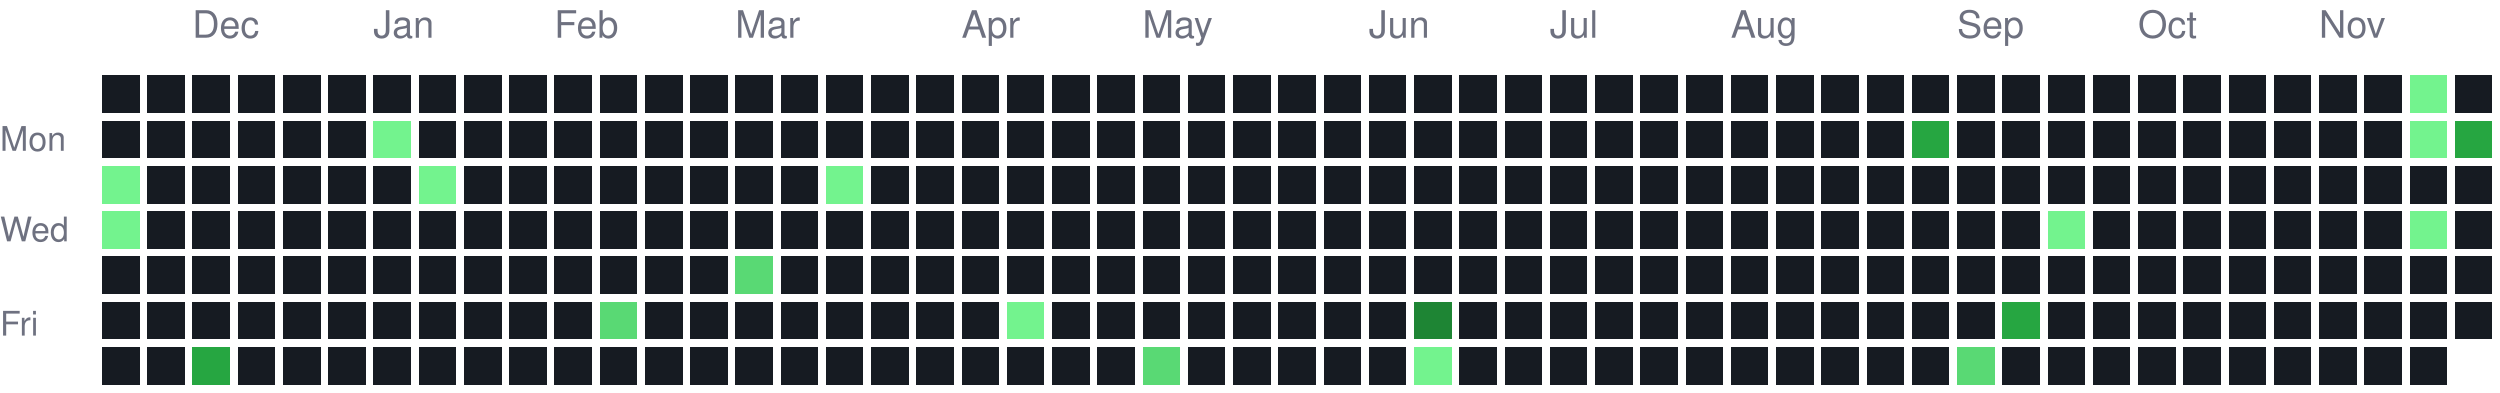
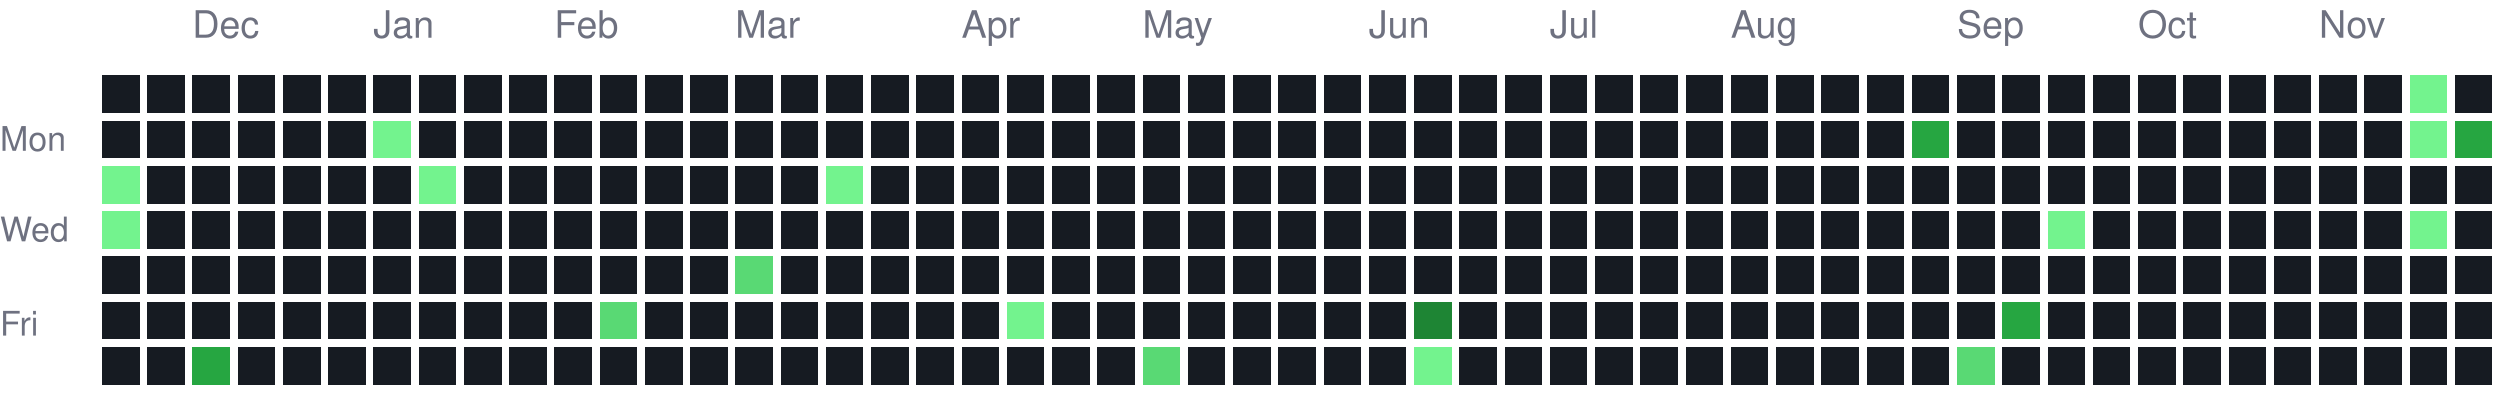
<svg xmlns="http://www.w3.org/2000/svg" version="1.1" width="663" height="104">
  <rect style="fill:#161b22;shape-rendering:crispedges;" data-score="0" data-date="2025-11-23" x="27" y="20" width="10" height="10" />
  <rect style="fill:#161b22;shape-rendering:crispedges;" data-score="0" data-date="2025-11-30" x="39" y="20" width="10" height="10" />
  <rect style="fill:#161b22;shape-rendering:crispedges;" data-score="0" data-date="2025-12-07" x="51" y="20" width="10" height="10" />
  <rect style="fill:#161b22;shape-rendering:crispedges;" data-score="0" data-date="2025-12-14" x="63" y="20" width="10" height="10" />
  <rect style="fill:#161b22;shape-rendering:crispedges;" data-score="0" data-date="2025-12-21" x="75" y="20" width="10" height="10" />
  <rect style="fill:#161b22;shape-rendering:crispedges;" data-score="0" data-date="2025-12-28" x="87" y="20" width="10" height="10" />
  <rect style="fill:#161b22;shape-rendering:crispedges;" data-score="0" data-date="2026-01-04" x="99" y="20" width="10" height="10" />
  <rect style="fill:#161b22;shape-rendering:crispedges;" data-score="0" data-date="2026-01-11" x="111" y="20" width="10" height="10" />
  <rect style="fill:#161b22;shape-rendering:crispedges;" data-score="0" data-date="2026-01-18" x="123" y="20" width="10" height="10" />
  <rect style="fill:#161b22;shape-rendering:crispedges;" data-score="0" data-date="2026-01-25" x="135" y="20" width="10" height="10" />
  <rect style="fill:#161b22;shape-rendering:crispedges;" data-score="0" data-date="2026-02-01" x="147" y="20" width="10" height="10" />
  <rect style="fill:#161b22;shape-rendering:crispedges;" data-score="0" data-date="2026-02-08" x="159" y="20" width="10" height="10" />
  <rect style="fill:#161b22;shape-rendering:crispedges;" data-score="0" data-date="2026-02-15" x="171" y="20" width="10" height="10" />
  <rect style="fill:#161b22;shape-rendering:crispedges;" data-score="0" data-date="2026-02-22" x="183" y="20" width="10" height="10" />
  <rect style="fill:#161b22;shape-rendering:crispedges;" data-score="0" data-date="2026-03-01" x="195" y="20" width="10" height="10" />
  <rect style="fill:#161b22;shape-rendering:crispedges;" data-score="0" data-date="2026-03-08" x="207" y="20" width="10" height="10" />
  <rect style="fill:#161b22;shape-rendering:crispedges;" data-score="0" data-date="2026-03-15" x="219" y="20" width="10" height="10" />
  <rect style="fill:#161b22;shape-rendering:crispedges;" data-score="0" data-date="2026-03-22" x="231" y="20" width="10" height="10" />
  <rect style="fill:#161b22;shape-rendering:crispedges;" data-score="0" data-date="2026-03-29" x="243" y="20" width="10" height="10" />
  <rect style="fill:#161b22;shape-rendering:crispedges;" data-score="0" data-date="2026-04-05" x="255" y="20" width="10" height="10" />
  <rect style="fill:#161b22;shape-rendering:crispedges;" data-score="0" data-date="2026-04-12" x="267" y="20" width="10" height="10" />
  <rect style="fill:#161b22;shape-rendering:crispedges;" data-score="0" data-date="2026-04-19" x="279" y="20" width="10" height="10" />
  <rect style="fill:#161b22;shape-rendering:crispedges;" data-score="0" data-date="2026-04-26" x="291" y="20" width="10" height="10" />
  <rect style="fill:#161b22;shape-rendering:crispedges;" data-score="0" data-date="2026-05-03" x="303" y="20" width="10" height="10" />
  <rect style="fill:#161b22;shape-rendering:crispedges;" data-score="0" data-date="2026-05-10" x="315" y="20" width="10" height="10" />
  <rect style="fill:#161b22;shape-rendering:crispedges;" data-score="0" data-date="2026-05-17" x="327" y="20" width="10" height="10" />
  <rect style="fill:#161b22;shape-rendering:crispedges;" data-score="0" data-date="2026-05-24" x="339" y="20" width="10" height="10" />
  <rect style="fill:#161b22;shape-rendering:crispedges;" data-score="0" data-date="2026-05-31" x="351" y="20" width="10" height="10" />
  <rect style="fill:#161b22;shape-rendering:crispedges;" data-score="0" data-date="2026-06-07" x="363" y="20" width="10" height="10" />
  <rect style="fill:#161b22;shape-rendering:crispedges;" data-score="0" data-date="2026-06-14" x="375" y="20" width="10" height="10" />
  <rect style="fill:#161b22;shape-rendering:crispedges;" data-score="0" data-date="2026-06-21" x="387" y="20" width="10" height="10" />
  <rect style="fill:#161b22;shape-rendering:crispedges;" data-score="0" data-date="2026-06-28" x="399" y="20" width="10" height="10" />
  <rect style="fill:#161b22;shape-rendering:crispedges;" data-score="0" data-date="2026-07-05" x="411" y="20" width="10" height="10" />
  <rect style="fill:#161b22;shape-rendering:crispedges;" data-score="0" data-date="2026-07-12" x="423" y="20" width="10" height="10" />
  <rect style="fill:#161b22;shape-rendering:crispedges;" data-score="0" data-date="2026-07-19" x="435" y="20" width="10" height="10" />
  <rect style="fill:#161b22;shape-rendering:crispedges;" data-score="0" data-date="2026-07-26" x="447" y="20" width="10" height="10" />
  <rect style="fill:#161b22;shape-rendering:crispedges;" data-score="0" data-date="2026-08-02" x="459" y="20" width="10" height="10" />
  <rect style="fill:#161b22;shape-rendering:crispedges;" data-score="0" data-date="2026-08-09" x="471" y="20" width="10" height="10" />
  <rect style="fill:#161b22;shape-rendering:crispedges;" data-score="0" data-date="2026-08-16" x="483" y="20" width="10" height="10" />
  <rect style="fill:#161b22;shape-rendering:crispedges;" data-score="0" data-date="2026-08-23" x="495" y="20" width="10" height="10" />
  <rect style="fill:#161b22;shape-rendering:crispedges;" data-score="0" data-date="2026-08-30" x="507" y="20" width="10" height="10" />
  <rect style="fill:#161b22;shape-rendering:crispedges;" data-score="0" data-date="2026-09-06" x="519" y="20" width="10" height="10" />
  <rect style="fill:#161b22;shape-rendering:crispedges;" data-score="0" data-date="2026-09-13" x="531" y="20" width="10" height="10" />
  <rect style="fill:#161b22;shape-rendering:crispedges;" data-score="0" data-date="2026-09-20" x="543" y="20" width="10" height="10" />
  <rect style="fill:#161b22;shape-rendering:crispedges;" data-score="0" data-date="2026-09-27" x="555" y="20" width="10" height="10" />
  <rect style="fill:#161b22;shape-rendering:crispedges;" data-score="0" data-date="2026-10-04" x="567" y="20" width="10" height="10" />
  <rect style="fill:#161b22;shape-rendering:crispedges;" data-score="0" data-date="2026-10-11" x="579" y="20" width="10" height="10" />
  <rect style="fill:#161b22;shape-rendering:crispedges;" data-score="0" data-date="2026-10-18" x="591" y="20" width="10" height="10" />
  <rect style="fill:#161b22;shape-rendering:crispedges;" data-score="0" data-date="2026-10-25" x="603" y="20" width="10" height="10" />
  <rect style="fill:#161b22;shape-rendering:crispedges;" data-score="0" data-date="2026-11-01" x="615" y="20" width="10" height="10" />
  <rect style="fill:#161b22;shape-rendering:crispedges;" data-score="0" data-date="2026-11-08" x="627" y="20" width="10" height="10" />
  <rect style="fill:#73f38e;shape-rendering:crispedges;" data-score="1" data-date="2026-11-15" x="639" y="20" width="10" height="10" />
  <rect style="fill:#161b22;shape-rendering:crispedges;" data-score="0" data-date="2026-11-22" x="651" y="20" width="10" height="10" />
  <rect style="fill:#161b22;shape-rendering:crispedges;" data-score="0" data-date="2025-11-24" x="27" y="32" width="10" height="10" />
  <rect style="fill:#161b22;shape-rendering:crispedges;" data-score="0" data-date="2025-12-01" x="39" y="32" width="10" height="10" />
  <rect style="fill:#161b22;shape-rendering:crispedges;" data-score="0" data-date="2025-12-08" x="51" y="32" width="10" height="10" />
  <rect style="fill:#161b22;shape-rendering:crispedges;" data-score="0" data-date="2025-12-15" x="63" y="32" width="10" height="10" />
  <rect style="fill:#161b22;shape-rendering:crispedges;" data-score="0" data-date="2025-12-22" x="75" y="32" width="10" height="10" />
  <rect style="fill:#161b22;shape-rendering:crispedges;" data-score="0" data-date="2025-12-29" x="87" y="32" width="10" height="10" />
  <rect style="fill:#73f38e;shape-rendering:crispedges;" data-score="1" data-date="2026-01-05" x="99" y="32" width="10" height="10" />
  <rect style="fill:#161b22;shape-rendering:crispedges;" data-score="0" data-date="2026-01-12" x="111" y="32" width="10" height="10" />
  <rect style="fill:#161b22;shape-rendering:crispedges;" data-score="0" data-date="2026-01-19" x="123" y="32" width="10" height="10" />
  <rect style="fill:#161b22;shape-rendering:crispedges;" data-score="0" data-date="2026-01-26" x="135" y="32" width="10" height="10" />
  <rect style="fill:#161b22;shape-rendering:crispedges;" data-score="0" data-date="2026-02-02" x="147" y="32" width="10" height="10" />
  <rect style="fill:#161b22;shape-rendering:crispedges;" data-score="0" data-date="2026-02-09" x="159" y="32" width="10" height="10" />
  <rect style="fill:#161b22;shape-rendering:crispedges;" data-score="0" data-date="2026-02-16" x="171" y="32" width="10" height="10" />
  <rect style="fill:#161b22;shape-rendering:crispedges;" data-score="0" data-date="2026-02-23" x="183" y="32" width="10" height="10" />
  <rect style="fill:#161b22;shape-rendering:crispedges;" data-score="0" data-date="2026-03-02" x="195" y="32" width="10" height="10" />
  <rect style="fill:#161b22;shape-rendering:crispedges;" data-score="0" data-date="2026-03-09" x="207" y="32" width="10" height="10" />
  <rect style="fill:#161b22;shape-rendering:crispedges;" data-score="0" data-date="2026-03-16" x="219" y="32" width="10" height="10" />
  <rect style="fill:#161b22;shape-rendering:crispedges;" data-score="0" data-date="2026-03-23" x="231" y="32" width="10" height="10" />
  <rect style="fill:#161b22;shape-rendering:crispedges;" data-score="0" data-date="2026-03-30" x="243" y="32" width="10" height="10" />
  <rect style="fill:#161b22;shape-rendering:crispedges;" data-score="0" data-date="2026-04-06" x="255" y="32" width="10" height="10" />
  <rect style="fill:#161b22;shape-rendering:crispedges;" data-score="0" data-date="2026-04-13" x="267" y="32" width="10" height="10" />
  <rect style="fill:#161b22;shape-rendering:crispedges;" data-score="0" data-date="2026-04-20" x="279" y="32" width="10" height="10" />
  <rect style="fill:#161b22;shape-rendering:crispedges;" data-score="0" data-date="2026-04-27" x="291" y="32" width="10" height="10" />
  <rect style="fill:#161b22;shape-rendering:crispedges;" data-score="0" data-date="2026-05-04" x="303" y="32" width="10" height="10" />
  <rect style="fill:#161b22;shape-rendering:crispedges;" data-score="0" data-date="2026-05-11" x="315" y="32" width="10" height="10" />
  <rect style="fill:#161b22;shape-rendering:crispedges;" data-score="0" data-date="2026-05-18" x="327" y="32" width="10" height="10" />
  <rect style="fill:#161b22;shape-rendering:crispedges;" data-score="0" data-date="2026-05-25" x="339" y="32" width="10" height="10" />
  <rect style="fill:#161b22;shape-rendering:crispedges;" data-score="0" data-date="2026-06-01" x="351" y="32" width="10" height="10" />
  <rect style="fill:#161b22;shape-rendering:crispedges;" data-score="0" data-date="2026-06-08" x="363" y="32" width="10" height="10" />
  <rect style="fill:#161b22;shape-rendering:crispedges;" data-score="0" data-date="2026-06-15" x="375" y="32" width="10" height="10" />
  <rect style="fill:#161b22;shape-rendering:crispedges;" data-score="0" data-date="2026-06-22" x="387" y="32" width="10" height="10" />
  <rect style="fill:#161b22;shape-rendering:crispedges;" data-score="0" data-date="2026-06-29" x="399" y="32" width="10" height="10" />
  <rect style="fill:#161b22;shape-rendering:crispedges;" data-score="0" data-date="2026-07-06" x="411" y="32" width="10" height="10" />
  <rect style="fill:#161b22;shape-rendering:crispedges;" data-score="0" data-date="2026-07-13" x="423" y="32" width="10" height="10" />
  <rect style="fill:#161b22;shape-rendering:crispedges;" data-score="0" data-date="2026-07-20" x="435" y="32" width="10" height="10" />
  <rect style="fill:#161b22;shape-rendering:crispedges;" data-score="0" data-date="2026-07-27" x="447" y="32" width="10" height="10" />
  <rect style="fill:#161b22;shape-rendering:crispedges;" data-score="0" data-date="2026-08-03" x="459" y="32" width="10" height="10" />
  <rect style="fill:#161b22;shape-rendering:crispedges;" data-score="0" data-date="2026-08-10" x="471" y="32" width="10" height="10" />
  <rect style="fill:#161b22;shape-rendering:crispedges;" data-score="0" data-date="2026-08-17" x="483" y="32" width="10" height="10" />
  <rect style="fill:#161b22;shape-rendering:crispedges;" data-score="0" data-date="2026-08-24" x="495" y="32" width="10" height="10" />
  <rect style="fill:#26a641;shape-rendering:crispedges;" data-score="3" data-date="2026-08-31" x="507" y="32" width="10" height="10" />
  <rect style="fill:#161b22;shape-rendering:crispedges;" data-score="0" data-date="2026-09-07" x="519" y="32" width="10" height="10" />
  <rect style="fill:#161b22;shape-rendering:crispedges;" data-score="0" data-date="2026-09-14" x="531" y="32" width="10" height="10" />
  <rect style="fill:#161b22;shape-rendering:crispedges;" data-score="0" data-date="2026-09-21" x="543" y="32" width="10" height="10" />
  <rect style="fill:#161b22;shape-rendering:crispedges;" data-score="0" data-date="2026-09-28" x="555" y="32" width="10" height="10" />
  <rect style="fill:#161b22;shape-rendering:crispedges;" data-score="0" data-date="2026-10-05" x="567" y="32" width="10" height="10" />
  <rect style="fill:#161b22;shape-rendering:crispedges;" data-score="0" data-date="2026-10-12" x="579" y="32" width="10" height="10" />
  <rect style="fill:#161b22;shape-rendering:crispedges;" data-score="0" data-date="2026-10-19" x="591" y="32" width="10" height="10" />
  <rect style="fill:#161b22;shape-rendering:crispedges;" data-score="0" data-date="2026-10-26" x="603" y="32" width="10" height="10" />
  <rect style="fill:#161b22;shape-rendering:crispedges;" data-score="0" data-date="2026-11-02" x="615" y="32" width="10" height="10" />
  <rect style="fill:#161b22;shape-rendering:crispedges;" data-score="0" data-date="2026-11-09" x="627" y="32" width="10" height="10" />
  <rect style="fill:#73f38e;shape-rendering:crispedges;" data-score="1" data-date="2026-11-16" x="639" y="32" width="10" height="10" />
  <rect style="fill:#26a641;shape-rendering:crispedges;" data-score="3" data-date="2026-11-23" x="651" y="32" width="10" height="10" />
  <rect style="fill:#73f38e;shape-rendering:crispedges;" data-score="1" data-date="2025-11-25" x="27" y="44" width="10" height="10" />
  <rect style="fill:#161b22;shape-rendering:crispedges;" data-score="0" data-date="2025-12-02" x="39" y="44" width="10" height="10" />
  <rect style="fill:#161b22;shape-rendering:crispedges;" data-score="0" data-date="2025-12-09" x="51" y="44" width="10" height="10" />
  <rect style="fill:#161b22;shape-rendering:crispedges;" data-score="0" data-date="2025-12-16" x="63" y="44" width="10" height="10" />
  <rect style="fill:#161b22;shape-rendering:crispedges;" data-score="0" data-date="2025-12-23" x="75" y="44" width="10" height="10" />
  <rect style="fill:#161b22;shape-rendering:crispedges;" data-score="0" data-date="2025-12-30" x="87" y="44" width="10" height="10" />
  <rect style="fill:#161b22;shape-rendering:crispedges;" data-score="0" data-date="2026-01-06" x="99" y="44" width="10" height="10" />
  <rect style="fill:#73f38e;shape-rendering:crispedges;" data-score="1" data-date="2026-01-13" x="111" y="44" width="10" height="10" />
  <rect style="fill:#161b22;shape-rendering:crispedges;" data-score="0" data-date="2026-01-20" x="123" y="44" width="10" height="10" />
  <rect style="fill:#161b22;shape-rendering:crispedges;" data-score="0" data-date="2026-01-27" x="135" y="44" width="10" height="10" />
  <rect style="fill:#161b22;shape-rendering:crispedges;" data-score="0" data-date="2026-02-03" x="147" y="44" width="10" height="10" />
  <rect style="fill:#161b22;shape-rendering:crispedges;" data-score="0" data-date="2026-02-10" x="159" y="44" width="10" height="10" />
  <rect style="fill:#161b22;shape-rendering:crispedges;" data-score="0" data-date="2026-02-17" x="171" y="44" width="10" height="10" />
  <rect style="fill:#161b22;shape-rendering:crispedges;" data-score="0" data-date="2026-02-24" x="183" y="44" width="10" height="10" />
  <rect style="fill:#161b22;shape-rendering:crispedges;" data-score="0" data-date="2026-03-03" x="195" y="44" width="10" height="10" />
  <rect style="fill:#161b22;shape-rendering:crispedges;" data-score="0" data-date="2026-03-10" x="207" y="44" width="10" height="10" />
  <rect style="fill:#73f38e;shape-rendering:crispedges;" data-score="1" data-date="2026-03-17" x="219" y="44" width="10" height="10" />
  <rect style="fill:#161b22;shape-rendering:crispedges;" data-score="0" data-date="2026-03-24" x="231" y="44" width="10" height="10" />
  <rect style="fill:#161b22;shape-rendering:crispedges;" data-score="0" data-date="2026-03-31" x="243" y="44" width="10" height="10" />
  <rect style="fill:#161b22;shape-rendering:crispedges;" data-score="0" data-date="2026-04-07" x="255" y="44" width="10" height="10" />
  <rect style="fill:#161b22;shape-rendering:crispedges;" data-score="0" data-date="2026-04-14" x="267" y="44" width="10" height="10" />
  <rect style="fill:#161b22;shape-rendering:crispedges;" data-score="0" data-date="2026-04-21" x="279" y="44" width="10" height="10" />
  <rect style="fill:#161b22;shape-rendering:crispedges;" data-score="0" data-date="2026-04-28" x="291" y="44" width="10" height="10" />
  <rect style="fill:#161b22;shape-rendering:crispedges;" data-score="0" data-date="2026-05-05" x="303" y="44" width="10" height="10" />
  <rect style="fill:#161b22;shape-rendering:crispedges;" data-score="0" data-date="2026-05-12" x="315" y="44" width="10" height="10" />
  <rect style="fill:#161b22;shape-rendering:crispedges;" data-score="0" data-date="2026-05-19" x="327" y="44" width="10" height="10" />
  <rect style="fill:#161b22;shape-rendering:crispedges;" data-score="0" data-date="2026-05-26" x="339" y="44" width="10" height="10" />
  <rect style="fill:#161b22;shape-rendering:crispedges;" data-score="0" data-date="2026-06-02" x="351" y="44" width="10" height="10" />
  <rect style="fill:#161b22;shape-rendering:crispedges;" data-score="0" data-date="2026-06-09" x="363" y="44" width="10" height="10" />
  <rect style="fill:#161b22;shape-rendering:crispedges;" data-score="0" data-date="2026-06-16" x="375" y="44" width="10" height="10" />
  <rect style="fill:#161b22;shape-rendering:crispedges;" data-score="0" data-date="2026-06-23" x="387" y="44" width="10" height="10" />
  <rect style="fill:#161b22;shape-rendering:crispedges;" data-score="0" data-date="2026-06-30" x="399" y="44" width="10" height="10" />
  <rect style="fill:#161b22;shape-rendering:crispedges;" data-score="0" data-date="2026-07-07" x="411" y="44" width="10" height="10" />
  <rect style="fill:#161b22;shape-rendering:crispedges;" data-score="0" data-date="2026-07-14" x="423" y="44" width="10" height="10" />
  <rect style="fill:#161b22;shape-rendering:crispedges;" data-score="0" data-date="2026-07-21" x="435" y="44" width="10" height="10" />
  <rect style="fill:#161b22;shape-rendering:crispedges;" data-score="0" data-date="2026-07-28" x="447" y="44" width="10" height="10" />
  <rect style="fill:#161b22;shape-rendering:crispedges;" data-score="0" data-date="2026-08-04" x="459" y="44" width="10" height="10" />
  <rect style="fill:#161b22;shape-rendering:crispedges;" data-score="0" data-date="2026-08-11" x="471" y="44" width="10" height="10" />
  <rect style="fill:#161b22;shape-rendering:crispedges;" data-score="0" data-date="2026-08-18" x="483" y="44" width="10" height="10" />
  <rect style="fill:#161b22;shape-rendering:crispedges;" data-score="0" data-date="2026-08-25" x="495" y="44" width="10" height="10" />
  <rect style="fill:#161b22;shape-rendering:crispedges;" data-score="0" data-date="2026-09-01" x="507" y="44" width="10" height="10" />
  <rect style="fill:#161b22;shape-rendering:crispedges;" data-score="0" data-date="2026-09-08" x="519" y="44" width="10" height="10" />
  <rect style="fill:#161b22;shape-rendering:crispedges;" data-score="0" data-date="2026-09-15" x="531" y="44" width="10" height="10" />
  <rect style="fill:#161b22;shape-rendering:crispedges;" data-score="0" data-date="2026-09-22" x="543" y="44" width="10" height="10" />
  <rect style="fill:#161b22;shape-rendering:crispedges;" data-score="0" data-date="2026-09-29" x="555" y="44" width="10" height="10" />
  <rect style="fill:#161b22;shape-rendering:crispedges;" data-score="0" data-date="2026-10-06" x="567" y="44" width="10" height="10" />
  <rect style="fill:#161b22;shape-rendering:crispedges;" data-score="0" data-date="2026-10-13" x="579" y="44" width="10" height="10" />
  <rect style="fill:#161b22;shape-rendering:crispedges;" data-score="0" data-date="2026-10-20" x="591" y="44" width="10" height="10" />
  <rect style="fill:#161b22;shape-rendering:crispedges;" data-score="0" data-date="2026-10-27" x="603" y="44" width="10" height="10" />
  <rect style="fill:#161b22;shape-rendering:crispedges;" data-score="0" data-date="2026-11-03" x="615" y="44" width="10" height="10" />
  <rect style="fill:#161b22;shape-rendering:crispedges;" data-score="0" data-date="2026-11-10" x="627" y="44" width="10" height="10" />
  <rect style="fill:#161b22;shape-rendering:crispedges;" data-score="0" data-date="2026-11-17" x="639" y="44" width="10" height="10" />
  <rect style="fill:#161b22;shape-rendering:crispedges;" data-score="0" data-date="2026-11-24" x="651" y="44" width="10" height="10" />
  <rect style="fill:#73f38e;shape-rendering:crispedges;" data-score="1" data-date="2025-11-26" x="27" y="56" width="10" height="10" />
  <rect style="fill:#161b22;shape-rendering:crispedges;" data-score="0" data-date="2025-12-03" x="39" y="56" width="10" height="10" />
  <rect style="fill:#161b22;shape-rendering:crispedges;" data-score="0" data-date="2025-12-10" x="51" y="56" width="10" height="10" />
  <rect style="fill:#161b22;shape-rendering:crispedges;" data-score="0" data-date="2025-12-17" x="63" y="56" width="10" height="10" />
  <rect style="fill:#161b22;shape-rendering:crispedges;" data-score="0" data-date="2025-12-24" x="75" y="56" width="10" height="10" />
  <rect style="fill:#161b22;shape-rendering:crispedges;" data-score="0" data-date="2025-12-31" x="87" y="56" width="10" height="10" />
  <rect style="fill:#161b22;shape-rendering:crispedges;" data-score="0" data-date="2026-01-07" x="99" y="56" width="10" height="10" />
  <rect style="fill:#161b22;shape-rendering:crispedges;" data-score="0" data-date="2026-01-14" x="111" y="56" width="10" height="10" />
  <rect style="fill:#161b22;shape-rendering:crispedges;" data-score="0" data-date="2026-01-21" x="123" y="56" width="10" height="10" />
  <rect style="fill:#161b22;shape-rendering:crispedges;" data-score="0" data-date="2026-01-28" x="135" y="56" width="10" height="10" />
  <rect style="fill:#161b22;shape-rendering:crispedges;" data-score="0" data-date="2026-02-04" x="147" y="56" width="10" height="10" />
  <rect style="fill:#161b22;shape-rendering:crispedges;" data-score="0" data-date="2026-02-11" x="159" y="56" width="10" height="10" />
  <rect style="fill:#161b22;shape-rendering:crispedges;" data-score="0" data-date="2026-02-18" x="171" y="56" width="10" height="10" />
  <rect style="fill:#161b22;shape-rendering:crispedges;" data-score="0" data-date="2026-02-25" x="183" y="56" width="10" height="10" />
  <rect style="fill:#161b22;shape-rendering:crispedges;" data-score="0" data-date="2026-03-04" x="195" y="56" width="10" height="10" />
  <rect style="fill:#161b22;shape-rendering:crispedges;" data-score="0" data-date="2026-03-11" x="207" y="56" width="10" height="10" />
  <rect style="fill:#161b22;shape-rendering:crispedges;" data-score="0" data-date="2026-03-18" x="219" y="56" width="10" height="10" />
  <rect style="fill:#161b22;shape-rendering:crispedges;" data-score="0" data-date="2026-03-25" x="231" y="56" width="10" height="10" />
  <rect style="fill:#161b22;shape-rendering:crispedges;" data-score="0" data-date="2026-04-01" x="243" y="56" width="10" height="10" />
  <rect style="fill:#161b22;shape-rendering:crispedges;" data-score="0" data-date="2026-04-08" x="255" y="56" width="10" height="10" />
  <rect style="fill:#161b22;shape-rendering:crispedges;" data-score="0" data-date="2026-04-15" x="267" y="56" width="10" height="10" />
  <rect style="fill:#161b22;shape-rendering:crispedges;" data-score="0" data-date="2026-04-22" x="279" y="56" width="10" height="10" />
  <rect style="fill:#161b22;shape-rendering:crispedges;" data-score="0" data-date="2026-04-29" x="291" y="56" width="10" height="10" />
  <rect style="fill:#161b22;shape-rendering:crispedges;" data-score="0" data-date="2026-05-06" x="303" y="56" width="10" height="10" />
  <rect style="fill:#161b22;shape-rendering:crispedges;" data-score="0" data-date="2026-05-13" x="315" y="56" width="10" height="10" />
  <rect style="fill:#161b22;shape-rendering:crispedges;" data-score="0" data-date="2026-05-20" x="327" y="56" width="10" height="10" />
  <rect style="fill:#161b22;shape-rendering:crispedges;" data-score="0" data-date="2026-05-27" x="339" y="56" width="10" height="10" />
  <rect style="fill:#161b22;shape-rendering:crispedges;" data-score="0" data-date="2026-06-03" x="351" y="56" width="10" height="10" />
  <rect style="fill:#161b22;shape-rendering:crispedges;" data-score="0" data-date="2026-06-10" x="363" y="56" width="10" height="10" />
  <rect style="fill:#161b22;shape-rendering:crispedges;" data-score="0" data-date="2026-06-17" x="375" y="56" width="10" height="10" />
  <rect style="fill:#161b22;shape-rendering:crispedges;" data-score="0" data-date="2026-06-24" x="387" y="56" width="10" height="10" />
  <rect style="fill:#161b22;shape-rendering:crispedges;" data-score="0" data-date="2026-07-01" x="399" y="56" width="10" height="10" />
  <rect style="fill:#161b22;shape-rendering:crispedges;" data-score="0" data-date="2026-07-08" x="411" y="56" width="10" height="10" />
  <rect style="fill:#161b22;shape-rendering:crispedges;" data-score="0" data-date="2026-07-15" x="423" y="56" width="10" height="10" />
  <rect style="fill:#161b22;shape-rendering:crispedges;" data-score="0" data-date="2026-07-22" x="435" y="56" width="10" height="10" />
  <rect style="fill:#161b22;shape-rendering:crispedges;" data-score="0" data-date="2026-07-29" x="447" y="56" width="10" height="10" />
  <rect style="fill:#161b22;shape-rendering:crispedges;" data-score="0" data-date="2026-08-05" x="459" y="56" width="10" height="10" />
  <rect style="fill:#161b22;shape-rendering:crispedges;" data-score="0" data-date="2026-08-12" x="471" y="56" width="10" height="10" />
  <rect style="fill:#161b22;shape-rendering:crispedges;" data-score="0" data-date="2026-08-19" x="483" y="56" width="10" height="10" />
  <rect style="fill:#161b22;shape-rendering:crispedges;" data-score="0" data-date="2026-08-26" x="495" y="56" width="10" height="10" />
  <rect style="fill:#161b22;shape-rendering:crispedges;" data-score="0" data-date="2026-09-02" x="507" y="56" width="10" height="10" />
  <rect style="fill:#161b22;shape-rendering:crispedges;" data-score="0" data-date="2026-09-09" x="519" y="56" width="10" height="10" />
  <rect style="fill:#161b22;shape-rendering:crispedges;" data-score="0" data-date="2026-09-16" x="531" y="56" width="10" height="10" />
  <rect style="fill:#73f38e;shape-rendering:crispedges;" data-score="1" data-date="2026-09-23" x="543" y="56" width="10" height="10" />
  <rect style="fill:#161b22;shape-rendering:crispedges;" data-score="0" data-date="2026-09-30" x="555" y="56" width="10" height="10" />
  <rect style="fill:#161b22;shape-rendering:crispedges;" data-score="0" data-date="2026-10-07" x="567" y="56" width="10" height="10" />
  <rect style="fill:#161b22;shape-rendering:crispedges;" data-score="0" data-date="2026-10-14" x="579" y="56" width="10" height="10" />
  <rect style="fill:#161b22;shape-rendering:crispedges;" data-score="0" data-date="2026-10-21" x="591" y="56" width="10" height="10" />
  <rect style="fill:#161b22;shape-rendering:crispedges;" data-score="0" data-date="2026-10-28" x="603" y="56" width="10" height="10" />
  <rect style="fill:#161b22;shape-rendering:crispedges;" data-score="0" data-date="2026-11-04" x="615" y="56" width="10" height="10" />
  <rect style="fill:#161b22;shape-rendering:crispedges;" data-score="0" data-date="2026-11-11" x="627" y="56" width="10" height="10" />
  <rect style="fill:#73f38e;shape-rendering:crispedges;" data-score="1" data-date="2026-11-18" x="639" y="56" width="10" height="10" />
  <rect style="fill:#161b22;shape-rendering:crispedges;" data-score="0" data-date="2026-11-25" x="651" y="56" width="10" height="10" />
  <rect style="fill:#161b22;shape-rendering:crispedges;" data-score="0" data-date="2025-11-27" x="27" y="68" width="10" height="10" />
  <rect style="fill:#161b22;shape-rendering:crispedges;" data-score="0" data-date="2025-12-04" x="39" y="68" width="10" height="10" />
  <rect style="fill:#161b22;shape-rendering:crispedges;" data-score="0" data-date="2025-12-11" x="51" y="68" width="10" height="10" />
  <rect style="fill:#161b22;shape-rendering:crispedges;" data-score="0" data-date="2025-12-18" x="63" y="68" width="10" height="10" />
  <rect style="fill:#161b22;shape-rendering:crispedges;" data-score="0" data-date="2025-12-25" x="75" y="68" width="10" height="10" />
  <rect style="fill:#161b22;shape-rendering:crispedges;" data-score="0" data-date="2026-01-01" x="87" y="68" width="10" height="10" />
  <rect style="fill:#161b22;shape-rendering:crispedges;" data-score="0" data-date="2026-01-08" x="99" y="68" width="10" height="10" />
  <rect style="fill:#161b22;shape-rendering:crispedges;" data-score="0" data-date="2026-01-15" x="111" y="68" width="10" height="10" />
  <rect style="fill:#161b22;shape-rendering:crispedges;" data-score="0" data-date="2026-01-22" x="123" y="68" width="10" height="10" />
  <rect style="fill:#161b22;shape-rendering:crispedges;" data-score="0" data-date="2026-01-29" x="135" y="68" width="10" height="10" />
  <rect style="fill:#161b22;shape-rendering:crispedges;" data-score="0" data-date="2026-02-05" x="147" y="68" width="10" height="10" />
  <rect style="fill:#161b22;shape-rendering:crispedges;" data-score="0" data-date="2026-02-12" x="159" y="68" width="10" height="10" />
  <rect style="fill:#161b22;shape-rendering:crispedges;" data-score="0" data-date="2026-02-19" x="171" y="68" width="10" height="10" />
  <rect style="fill:#161b22;shape-rendering:crispedges;" data-score="0" data-date="2026-02-26" x="183" y="68" width="10" height="10" />
  <rect style="fill:#59d974;shape-rendering:crispedges;" data-score="2" data-date="2026-03-05" x="195" y="68" width="10" height="10" />
  <rect style="fill:#161b22;shape-rendering:crispedges;" data-score="0" data-date="2026-03-12" x="207" y="68" width="10" height="10" />
  <rect style="fill:#161b22;shape-rendering:crispedges;" data-score="0" data-date="2026-03-19" x="219" y="68" width="10" height="10" />
  <rect style="fill:#161b22;shape-rendering:crispedges;" data-score="0" data-date="2026-03-26" x="231" y="68" width="10" height="10" />
  <rect style="fill:#161b22;shape-rendering:crispedges;" data-score="0" data-date="2026-04-02" x="243" y="68" width="10" height="10" />
  <rect style="fill:#161b22;shape-rendering:crispedges;" data-score="0" data-date="2026-04-09" x="255" y="68" width="10" height="10" />
  <rect style="fill:#161b22;shape-rendering:crispedges;" data-score="0" data-date="2026-04-16" x="267" y="68" width="10" height="10" />
  <rect style="fill:#161b22;shape-rendering:crispedges;" data-score="0" data-date="2026-04-23" x="279" y="68" width="10" height="10" />
  <rect style="fill:#161b22;shape-rendering:crispedges;" data-score="0" data-date="2026-04-30" x="291" y="68" width="10" height="10" />
  <rect style="fill:#161b22;shape-rendering:crispedges;" data-score="0" data-date="2026-05-07" x="303" y="68" width="10" height="10" />
  <rect style="fill:#161b22;shape-rendering:crispedges;" data-score="0" data-date="2026-05-14" x="315" y="68" width="10" height="10" />
  <rect style="fill:#161b22;shape-rendering:crispedges;" data-score="0" data-date="2026-05-21" x="327" y="68" width="10" height="10" />
  <rect style="fill:#161b22;shape-rendering:crispedges;" data-score="0" data-date="2026-05-28" x="339" y="68" width="10" height="10" />
  <rect style="fill:#161b22;shape-rendering:crispedges;" data-score="0" data-date="2026-06-04" x="351" y="68" width="10" height="10" />
  <rect style="fill:#161b22;shape-rendering:crispedges;" data-score="0" data-date="2026-06-11" x="363" y="68" width="10" height="10" />
  <rect style="fill:#161b22;shape-rendering:crispedges;" data-score="0" data-date="2026-06-18" x="375" y="68" width="10" height="10" />
  <rect style="fill:#161b22;shape-rendering:crispedges;" data-score="0" data-date="2026-06-25" x="387" y="68" width="10" height="10" />
  <rect style="fill:#161b22;shape-rendering:crispedges;" data-score="0" data-date="2026-07-02" x="399" y="68" width="10" height="10" />
  <rect style="fill:#161b22;shape-rendering:crispedges;" data-score="0" data-date="2026-07-09" x="411" y="68" width="10" height="10" />
  <rect style="fill:#161b22;shape-rendering:crispedges;" data-score="0" data-date="2026-07-16" x="423" y="68" width="10" height="10" />
  <rect style="fill:#161b22;shape-rendering:crispedges;" data-score="0" data-date="2026-07-23" x="435" y="68" width="10" height="10" />
  <rect style="fill:#161b22;shape-rendering:crispedges;" data-score="0" data-date="2026-07-30" x="447" y="68" width="10" height="10" />
  <rect style="fill:#161b22;shape-rendering:crispedges;" data-score="0" data-date="2026-08-06" x="459" y="68" width="10" height="10" />
  <rect style="fill:#161b22;shape-rendering:crispedges;" data-score="0" data-date="2026-08-13" x="471" y="68" width="10" height="10" />
  <rect style="fill:#161b22;shape-rendering:crispedges;" data-score="0" data-date="2026-08-20" x="483" y="68" width="10" height="10" />
  <rect style="fill:#161b22;shape-rendering:crispedges;" data-score="0" data-date="2026-08-27" x="495" y="68" width="10" height="10" />
  <rect style="fill:#161b22;shape-rendering:crispedges;" data-score="0" data-date="2026-09-03" x="507" y="68" width="10" height="10" />
  <rect style="fill:#161b22;shape-rendering:crispedges;" data-score="0" data-date="2026-09-10" x="519" y="68" width="10" height="10" />
  <rect style="fill:#161b22;shape-rendering:crispedges;" data-score="0" data-date="2026-09-17" x="531" y="68" width="10" height="10" />
  <rect style="fill:#161b22;shape-rendering:crispedges;" data-score="0" data-date="2026-09-24" x="543" y="68" width="10" height="10" />
  <rect style="fill:#161b22;shape-rendering:crispedges;" data-score="0" data-date="2026-10-01" x="555" y="68" width="10" height="10" />
  <rect style="fill:#161b22;shape-rendering:crispedges;" data-score="0" data-date="2026-10-08" x="567" y="68" width="10" height="10" />
  <rect style="fill:#161b22;shape-rendering:crispedges;" data-score="0" data-date="2026-10-15" x="579" y="68" width="10" height="10" />
  <rect style="fill:#161b22;shape-rendering:crispedges;" data-score="0" data-date="2026-10-22" x="591" y="68" width="10" height="10" />
  <rect style="fill:#161b22;shape-rendering:crispedges;" data-score="0" data-date="2026-10-29" x="603" y="68" width="10" height="10" />
  <rect style="fill:#161b22;shape-rendering:crispedges;" data-score="0" data-date="2026-11-05" x="615" y="68" width="10" height="10" />
  <rect style="fill:#161b22;shape-rendering:crispedges;" data-score="0" data-date="2026-11-12" x="627" y="68" width="10" height="10" />
  <rect style="fill:#161b22;shape-rendering:crispedges;" data-score="0" data-date="2026-11-19" x="639" y="68" width="10" height="10" />
  <rect style="fill:#161b22;shape-rendering:crispedges;" data-score="0" data-date="2026-11-26" x="651" y="68" width="10" height="10" />
  <rect style="fill:#161b22;shape-rendering:crispedges;" data-score="0" data-date="2025-11-28" x="27" y="80" width="10" height="10" />
  <rect style="fill:#161b22;shape-rendering:crispedges;" data-score="0" data-date="2025-12-05" x="39" y="80" width="10" height="10" />
  <rect style="fill:#161b22;shape-rendering:crispedges;" data-score="0" data-date="2025-12-12" x="51" y="80" width="10" height="10" />
  <rect style="fill:#161b22;shape-rendering:crispedges;" data-score="0" data-date="2025-12-19" x="63" y="80" width="10" height="10" />
  <rect style="fill:#161b22;shape-rendering:crispedges;" data-score="0" data-date="2025-12-26" x="75" y="80" width="10" height="10" />
  <rect style="fill:#161b22;shape-rendering:crispedges;" data-score="0" data-date="2026-01-02" x="87" y="80" width="10" height="10" />
  <rect style="fill:#161b22;shape-rendering:crispedges;" data-score="0" data-date="2026-01-09" x="99" y="80" width="10" height="10" />
  <rect style="fill:#161b22;shape-rendering:crispedges;" data-score="0" data-date="2026-01-16" x="111" y="80" width="10" height="10" />
  <rect style="fill:#161b22;shape-rendering:crispedges;" data-score="0" data-date="2026-01-23" x="123" y="80" width="10" height="10" />
  <rect style="fill:#161b22;shape-rendering:crispedges;" data-score="0" data-date="2026-01-30" x="135" y="80" width="10" height="10" />
  <rect style="fill:#161b22;shape-rendering:crispedges;" data-score="0" data-date="2026-02-06" x="147" y="80" width="10" height="10" />
  <rect style="fill:#59d974;shape-rendering:crispedges;" data-score="2" data-date="2026-02-13" x="159" y="80" width="10" height="10" />
  <rect style="fill:#161b22;shape-rendering:crispedges;" data-score="0" data-date="2026-02-20" x="171" y="80" width="10" height="10" />
  <rect style="fill:#161b22;shape-rendering:crispedges;" data-score="0" data-date="2026-02-27" x="183" y="80" width="10" height="10" />
  <rect style="fill:#161b22;shape-rendering:crispedges;" data-score="0" data-date="2026-03-06" x="195" y="80" width="10" height="10" />
  <rect style="fill:#161b22;shape-rendering:crispedges;" data-score="0" data-date="2026-03-13" x="207" y="80" width="10" height="10" />
  <rect style="fill:#161b22;shape-rendering:crispedges;" data-score="0" data-date="2026-03-20" x="219" y="80" width="10" height="10" />
  <rect style="fill:#161b22;shape-rendering:crispedges;" data-score="0" data-date="2026-03-27" x="231" y="80" width="10" height="10" />
  <rect style="fill:#161b22;shape-rendering:crispedges;" data-score="0" data-date="2026-04-03" x="243" y="80" width="10" height="10" />
  <rect style="fill:#161b22;shape-rendering:crispedges;" data-score="0" data-date="2026-04-10" x="255" y="80" width="10" height="10" />
  <rect style="fill:#73f38e;shape-rendering:crispedges;" data-score="1" data-date="2026-04-17" x="267" y="80" width="10" height="10" />
  <rect style="fill:#161b22;shape-rendering:crispedges;" data-score="0" data-date="2026-04-24" x="279" y="80" width="10" height="10" />
  <rect style="fill:#161b22;shape-rendering:crispedges;" data-score="0" data-date="2026-05-01" x="291" y="80" width="10" height="10" />
  <rect style="fill:#161b22;shape-rendering:crispedges;" data-score="0" data-date="2026-05-08" x="303" y="80" width="10" height="10" />
  <rect style="fill:#161b22;shape-rendering:crispedges;" data-score="0" data-date="2026-05-15" x="315" y="80" width="10" height="10" />
  <rect style="fill:#161b22;shape-rendering:crispedges;" data-score="0" data-date="2026-05-22" x="327" y="80" width="10" height="10" />
  <rect style="fill:#161b22;shape-rendering:crispedges;" data-score="0" data-date="2026-05-29" x="339" y="80" width="10" height="10" />
  <rect style="fill:#161b22;shape-rendering:crispedges;" data-score="0" data-date="2026-06-05" x="351" y="80" width="10" height="10" />
  <rect style="fill:#161b22;shape-rendering:crispedges;" data-score="0" data-date="2026-06-12" x="363" y="80" width="10" height="10" />
  <rect style="fill:#1e8534;shape-rendering:crispedges;" data-score="4" data-date="2026-06-19" x="375" y="80" width="10" height="10" />
  <rect style="fill:#161b22;shape-rendering:crispedges;" data-score="0" data-date="2026-06-26" x="387" y="80" width="10" height="10" />
  <rect style="fill:#161b22;shape-rendering:crispedges;" data-score="0" data-date="2026-07-03" x="399" y="80" width="10" height="10" />
  <rect style="fill:#161b22;shape-rendering:crispedges;" data-score="0" data-date="2026-07-10" x="411" y="80" width="10" height="10" />
  <rect style="fill:#161b22;shape-rendering:crispedges;" data-score="0" data-date="2026-07-17" x="423" y="80" width="10" height="10" />
  <rect style="fill:#161b22;shape-rendering:crispedges;" data-score="0" data-date="2026-07-24" x="435" y="80" width="10" height="10" />
  <rect style="fill:#161b22;shape-rendering:crispedges;" data-score="0" data-date="2026-07-31" x="447" y="80" width="10" height="10" />
  <rect style="fill:#161b22;shape-rendering:crispedges;" data-score="0" data-date="2026-08-07" x="459" y="80" width="10" height="10" />
  <rect style="fill:#161b22;shape-rendering:crispedges;" data-score="0" data-date="2026-08-14" x="471" y="80" width="10" height="10" />
  <rect style="fill:#161b22;shape-rendering:crispedges;" data-score="0" data-date="2026-08-21" x="483" y="80" width="10" height="10" />
  <rect style="fill:#161b22;shape-rendering:crispedges;" data-score="0" data-date="2026-08-28" x="495" y="80" width="10" height="10" />
  <rect style="fill:#161b22;shape-rendering:crispedges;" data-score="0" data-date="2026-09-04" x="507" y="80" width="10" height="10" />
  <rect style="fill:#161b22;shape-rendering:crispedges;" data-score="0" data-date="2026-09-11" x="519" y="80" width="10" height="10" />
  <rect style="fill:#26a641;shape-rendering:crispedges;" data-score="3" data-date="2026-09-18" x="531" y="80" width="10" height="10" />
  <rect style="fill:#161b22;shape-rendering:crispedges;" data-score="0" data-date="2026-09-25" x="543" y="80" width="10" height="10" />
  <rect style="fill:#161b22;shape-rendering:crispedges;" data-score="0" data-date="2026-10-02" x="555" y="80" width="10" height="10" />
  <rect style="fill:#161b22;shape-rendering:crispedges;" data-score="0" data-date="2026-10-09" x="567" y="80" width="10" height="10" />
  <rect style="fill:#161b22;shape-rendering:crispedges;" data-score="0" data-date="2026-10-16" x="579" y="80" width="10" height="10" />
  <rect style="fill:#161b22;shape-rendering:crispedges;" data-score="0" data-date="2026-10-23" x="591" y="80" width="10" height="10" />
  <rect style="fill:#161b22;shape-rendering:crispedges;" data-score="0" data-date="2026-10-30" x="603" y="80" width="10" height="10" />
  <rect style="fill:#161b22;shape-rendering:crispedges;" data-score="0" data-date="2026-11-06" x="615" y="80" width="10" height="10" />
  <rect style="fill:#161b22;shape-rendering:crispedges;" data-score="0" data-date="2026-11-13" x="627" y="80" width="10" height="10" />
  <rect style="fill:#161b22;shape-rendering:crispedges;" data-score="0" data-date="2026-11-20" x="639" y="80" width="10" height="10" />
  <rect style="fill:#161b22;shape-rendering:crispedges;" data-score="0" data-date="2026-11-27" x="651" y="80" width="10" height="10" />
  <rect style="fill:#161b22;shape-rendering:crispedges;" data-score="0" data-date="2025-11-29" x="27" y="92" width="10" height="10" />
  <rect style="fill:#161b22;shape-rendering:crispedges;" data-score="0" data-date="2025-12-06" x="39" y="92" width="10" height="10" />
  <rect style="fill:#26a641;shape-rendering:crispedges;" data-score="3" data-date="2025-12-13" x="51" y="92" width="10" height="10" />
  <rect style="fill:#161b22;shape-rendering:crispedges;" data-score="0" data-date="2025-12-20" x="63" y="92" width="10" height="10" />
  <rect style="fill:#161b22;shape-rendering:crispedges;" data-score="0" data-date="2025-12-27" x="75" y="92" width="10" height="10" />
  <rect style="fill:#161b22;shape-rendering:crispedges;" data-score="0" data-date="2026-01-03" x="87" y="92" width="10" height="10" />
  <rect style="fill:#161b22;shape-rendering:crispedges;" data-score="0" data-date="2026-01-10" x="99" y="92" width="10" height="10" />
  <rect style="fill:#161b22;shape-rendering:crispedges;" data-score="0" data-date="2026-01-17" x="111" y="92" width="10" height="10" />
  <rect style="fill:#161b22;shape-rendering:crispedges;" data-score="0" data-date="2026-01-24" x="123" y="92" width="10" height="10" />
  <rect style="fill:#161b22;shape-rendering:crispedges;" data-score="0" data-date="2026-01-31" x="135" y="92" width="10" height="10" />
  <rect style="fill:#161b22;shape-rendering:crispedges;" data-score="0" data-date="2026-02-07" x="147" y="92" width="10" height="10" />
  <rect style="fill:#161b22;shape-rendering:crispedges;" data-score="0" data-date="2026-02-14" x="159" y="92" width="10" height="10" />
  <rect style="fill:#161b22;shape-rendering:crispedges;" data-score="0" data-date="2026-02-21" x="171" y="92" width="10" height="10" />
  <rect style="fill:#161b22;shape-rendering:crispedges;" data-score="0" data-date="2026-02-28" x="183" y="92" width="10" height="10" />
  <rect style="fill:#161b22;shape-rendering:crispedges;" data-score="0" data-date="2026-03-07" x="195" y="92" width="10" height="10" />
  <rect style="fill:#161b22;shape-rendering:crispedges;" data-score="0" data-date="2026-03-14" x="207" y="92" width="10" height="10" />
  <rect style="fill:#161b22;shape-rendering:crispedges;" data-score="0" data-date="2026-03-21" x="219" y="92" width="10" height="10" />
  <rect style="fill:#161b22;shape-rendering:crispedges;" data-score="0" data-date="2026-03-28" x="231" y="92" width="10" height="10" />
  <rect style="fill:#161b22;shape-rendering:crispedges;" data-score="0" data-date="2026-04-04" x="243" y="92" width="10" height="10" />
  <rect style="fill:#161b22;shape-rendering:crispedges;" data-score="0" data-date="2026-04-11" x="255" y="92" width="10" height="10" />
  <rect style="fill:#161b22;shape-rendering:crispedges;" data-score="0" data-date="2026-04-18" x="267" y="92" width="10" height="10" />
  <rect style="fill:#161b22;shape-rendering:crispedges;" data-score="0" data-date="2026-04-25" x="279" y="92" width="10" height="10" />
  <rect style="fill:#161b22;shape-rendering:crispedges;" data-score="0" data-date="2026-05-02" x="291" y="92" width="10" height="10" />
  <rect style="fill:#59d974;shape-rendering:crispedges;" data-score="2" data-date="2026-05-09" x="303" y="92" width="10" height="10" />
  <rect style="fill:#161b22;shape-rendering:crispedges;" data-score="0" data-date="2026-05-16" x="315" y="92" width="10" height="10" />
  <rect style="fill:#161b22;shape-rendering:crispedges;" data-score="0" data-date="2026-05-23" x="327" y="92" width="10" height="10" />
  <rect style="fill:#161b22;shape-rendering:crispedges;" data-score="0" data-date="2026-05-30" x="339" y="92" width="10" height="10" />
  <rect style="fill:#161b22;shape-rendering:crispedges;" data-score="0" data-date="2026-06-06" x="351" y="92" width="10" height="10" />
  <rect style="fill:#161b22;shape-rendering:crispedges;" data-score="0" data-date="2026-06-13" x="363" y="92" width="10" height="10" />
  <rect style="fill:#73f38e;shape-rendering:crispedges;" data-score="1" data-date="2026-06-20" x="375" y="92" width="10" height="10" />
  <rect style="fill:#161b22;shape-rendering:crispedges;" data-score="0" data-date="2026-06-27" x="387" y="92" width="10" height="10" />
  <rect style="fill:#161b22;shape-rendering:crispedges;" data-score="0" data-date="2026-07-04" x="399" y="92" width="10" height="10" />
  <rect style="fill:#161b22;shape-rendering:crispedges;" data-score="0" data-date="2026-07-11" x="411" y="92" width="10" height="10" />
  <rect style="fill:#161b22;shape-rendering:crispedges;" data-score="0" data-date="2026-07-18" x="423" y="92" width="10" height="10" />
  <rect style="fill:#161b22;shape-rendering:crispedges;" data-score="0" data-date="2026-07-25" x="435" y="92" width="10" height="10" />
  <rect style="fill:#161b22;shape-rendering:crispedges;" data-score="0" data-date="2026-08-01" x="447" y="92" width="10" height="10" />
  <rect style="fill:#161b22;shape-rendering:crispedges;" data-score="0" data-date="2026-08-08" x="459" y="92" width="10" height="10" />
  <rect style="fill:#161b22;shape-rendering:crispedges;" data-score="0" data-date="2026-08-15" x="471" y="92" width="10" height="10" />
  <rect style="fill:#161b22;shape-rendering:crispedges;" data-score="0" data-date="2026-08-22" x="483" y="92" width="10" height="10" />
  <rect style="fill:#161b22;shape-rendering:crispedges;" data-score="0" data-date="2026-08-29" x="495" y="92" width="10" height="10" />
  <rect style="fill:#161b22;shape-rendering:crispedges;" data-score="0" data-date="2026-09-05" x="507" y="92" width="10" height="10" />
  <rect style="fill:#59d974;shape-rendering:crispedges;" data-score="2" data-date="2026-09-12" x="519" y="92" width="10" height="10" />
  <rect style="fill:#161b22;shape-rendering:crispedges;" data-score="0" data-date="2026-09-19" x="531" y="92" width="10" height="10" />
  <rect style="fill:#161b22;shape-rendering:crispedges;" data-score="0" data-date="2026-09-26" x="543" y="92" width="10" height="10" />
  <rect style="fill:#161b22;shape-rendering:crispedges;" data-score="0" data-date="2026-10-03" x="555" y="92" width="10" height="10" />
  <rect style="fill:#161b22;shape-rendering:crispedges;" data-score="0" data-date="2026-10-10" x="567" y="92" width="10" height="10" />
  <rect style="fill:#161b22;shape-rendering:crispedges;" data-score="0" data-date="2026-10-17" x="579" y="92" width="10" height="10" />
  <rect style="fill:#161b22;shape-rendering:crispedges;" data-score="0" data-date="2026-10-24" x="591" y="92" width="10" height="10" />
  <rect style="fill:#161b22;shape-rendering:crispedges;" data-score="0" data-date="2026-10-31" x="603" y="92" width="10" height="10" />
  <rect style="fill:#161b22;shape-rendering:crispedges;" data-score="0" data-date="2026-11-07" x="615" y="92" width="10" height="10" />
  <rect style="fill:#161b22;shape-rendering:crispedges;" data-score="0" data-date="2026-11-14" x="627" y="92" width="10" height="10" />
  <rect style="fill:#161b22;shape-rendering:crispedges;" data-score="0" data-date="2026-11-21" x="639" y="92" width="10" height="10" />
+   <rect style="fill:#161b22;shape-rendering:crispedges;" data-score="0" data-date="2026-11-28" x="651" y="92" width="10" height="10" />
  <text style="fill:#6e7180;text-anchor:start;text-align:center;font-family:-apple-system, BlinkMacSystemFont, 'Segoe UI', Helvetica, Arial, sans-serif, 'Apple Color Emoji', 'Segoe UI Emoji', 'Segoe UI Symbol';white-space:nowrap;font-size:9px;display:none;" x="0" y="28">Sun</text>
  <text style="fill:#6e7180;text-anchor:start;text-align:center;font-family:-apple-system, BlinkMacSystemFont, 'Segoe UI', Helvetica, Arial, sans-serif, 'Apple Color Emoji', 'Segoe UI Emoji', 'Segoe UI Symbol';white-space:nowrap;font-size:9px;" x="0" y="40">Mon</text>
  <text style="fill:#6e7180;text-anchor:start;text-align:center;font-family:-apple-system, BlinkMacSystemFont, 'Segoe UI', Helvetica, Arial, sans-serif, 'Apple Color Emoji', 'Segoe UI Emoji', 'Segoe UI Symbol';white-space:nowrap;font-size:9px;display:none;" x="0" y="52">Tue</text>
  <text style="fill:#6e7180;text-anchor:start;text-align:center;font-family:-apple-system, BlinkMacSystemFont, 'Segoe UI', Helvetica, Arial, sans-serif, 'Apple Color Emoji', 'Segoe UI Emoji', 'Segoe UI Symbol';white-space:nowrap;font-size:9px;" x="0" y="64">Wed</text>
  <text style="fill:#6e7180;text-anchor:start;text-align:center;font-family:-apple-system, BlinkMacSystemFont, 'Segoe UI', Helvetica, Arial, sans-serif, 'Apple Color Emoji', 'Segoe UI Emoji', 'Segoe UI Symbol';white-space:nowrap;font-size:9px;display:none;" x="0" y="77">Thu</text>
  <text style="fill:#6e7180;text-anchor:start;text-align:center;font-family:-apple-system, BlinkMacSystemFont, 'Segoe UI', Helvetica, Arial, sans-serif, 'Apple Color Emoji', 'Segoe UI Emoji', 'Segoe UI Symbol';white-space:nowrap;font-size:9px;" x="0" y="89">Fri</text>
  <text style="fill:#6e7180;text-anchor:start;text-align:center;font-family:-apple-system, BlinkMacSystemFont, 'Segoe UI', Helvetica, Arial, sans-serif, 'Apple Color Emoji', 'Segoe UI Emoji', 'Segoe UI Symbol';white-space:nowrap;font-size:9px;display:none;" x="0" y="101">Sat</text>
  <text style="fill:#6e7180;text-anchor:start;text-align:center;font-family:-apple-system, BlinkMacSystemFont, 'Segoe UI', Helvetica, Arial, sans-serif, 'Apple Color Emoji', 'Segoe UI Emoji', 'Segoe UI Symbol';white-space:nowrap;font-size:10px;" x="51" y="10">Dec</text>
  <text style="fill:#6e7180;text-anchor:start;text-align:center;font-family:-apple-system, BlinkMacSystemFont, 'Segoe UI', Helvetica, Arial, sans-serif, 'Apple Color Emoji', 'Segoe UI Emoji', 'Segoe UI Symbol';white-space:nowrap;font-size:10px;" x="99" y="10">Jan</text>
  <text style="fill:#6e7180;text-anchor:start;text-align:center;font-family:-apple-system, BlinkMacSystemFont, 'Segoe UI', Helvetica, Arial, sans-serif, 'Apple Color Emoji', 'Segoe UI Emoji', 'Segoe UI Symbol';white-space:nowrap;font-size:10px;" x="147" y="10">Feb</text>
  <text style="fill:#6e7180;text-anchor:start;text-align:center;font-family:-apple-system, BlinkMacSystemFont, 'Segoe UI', Helvetica, Arial, sans-serif, 'Apple Color Emoji', 'Segoe UI Emoji', 'Segoe UI Symbol';white-space:nowrap;font-size:10px;" x="195" y="10">Mar</text>
  <text style="fill:#6e7180;text-anchor:start;text-align:center;font-family:-apple-system, BlinkMacSystemFont, 'Segoe UI', Helvetica, Arial, sans-serif, 'Apple Color Emoji', 'Segoe UI Emoji', 'Segoe UI Symbol';white-space:nowrap;font-size:10px;" x="255" y="10">Apr</text>
  <text style="fill:#6e7180;text-anchor:start;text-align:center;font-family:-apple-system, BlinkMacSystemFont, 'Segoe UI', Helvetica, Arial, sans-serif, 'Apple Color Emoji', 'Segoe UI Emoji', 'Segoe UI Symbol';white-space:nowrap;font-size:10px;" x="303" y="10">May</text>
  <text style="fill:#6e7180;text-anchor:start;text-align:center;font-family:-apple-system, BlinkMacSystemFont, 'Segoe UI', Helvetica, Arial, sans-serif, 'Apple Color Emoji', 'Segoe UI Emoji', 'Segoe UI Symbol';white-space:nowrap;font-size:10px;" x="363" y="10">Jun</text>
  <text style="fill:#6e7180;text-anchor:start;text-align:center;font-family:-apple-system, BlinkMacSystemFont, 'Segoe UI', Helvetica, Arial, sans-serif, 'Apple Color Emoji', 'Segoe UI Emoji', 'Segoe UI Symbol';white-space:nowrap;font-size:10px;" x="411" y="10">Jul</text>
  <text style="fill:#6e7180;text-anchor:start;text-align:center;font-family:-apple-system, BlinkMacSystemFont, 'Segoe UI', Helvetica, Arial, sans-serif, 'Apple Color Emoji', 'Segoe UI Emoji', 'Segoe UI Symbol';white-space:nowrap;font-size:10px;" x="459" y="10">Aug</text>
  <text style="fill:#6e7180;text-anchor:start;text-align:center;font-family:-apple-system, BlinkMacSystemFont, 'Segoe UI', Helvetica, Arial, sans-serif, 'Apple Color Emoji', 'Segoe UI Emoji', 'Segoe UI Symbol';white-space:nowrap;font-size:10px;" x="519" y="10">Sep</text>
  <text style="fill:#6e7180;text-anchor:start;text-align:center;font-family:-apple-system, BlinkMacSystemFont, 'Segoe UI', Helvetica, Arial, sans-serif, 'Apple Color Emoji', 'Segoe UI Emoji', 'Segoe UI Symbol';white-space:nowrap;font-size:10px;" x="567" y="10">Oct</text>
  <text style="fill:#6e7180;text-anchor:start;text-align:center;font-family:-apple-system, BlinkMacSystemFont, 'Segoe UI', Helvetica, Arial, sans-serif, 'Apple Color Emoji', 'Segoe UI Emoji', 'Segoe UI Symbol';white-space:nowrap;font-size:10px;" x="615" y="10">Nov</text>
</svg>
